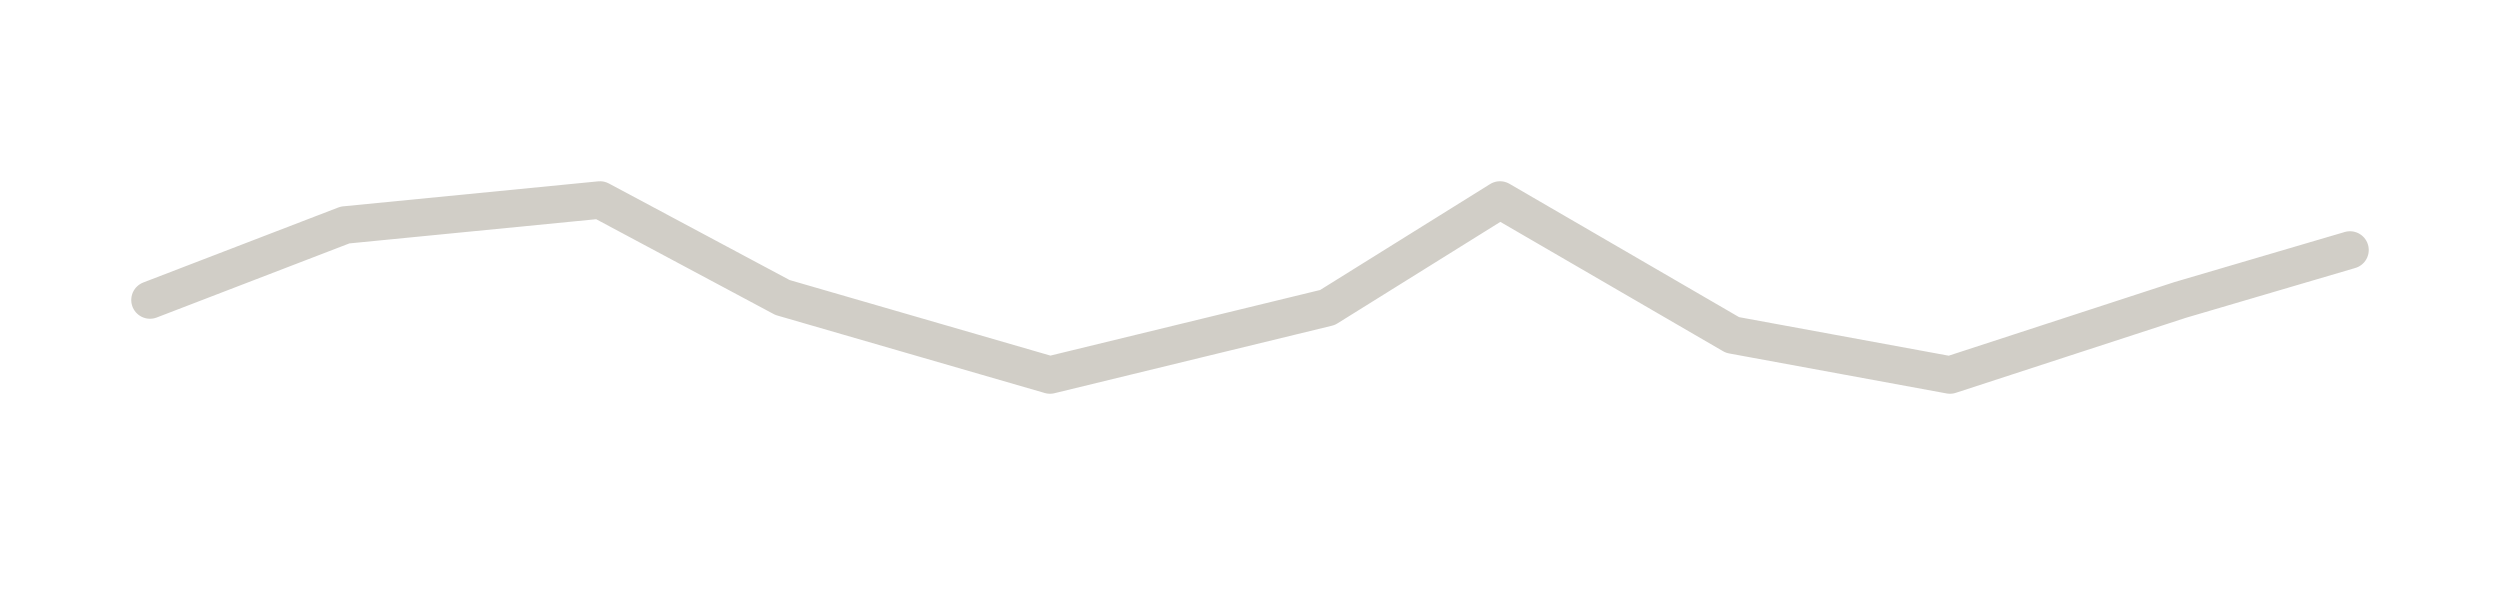
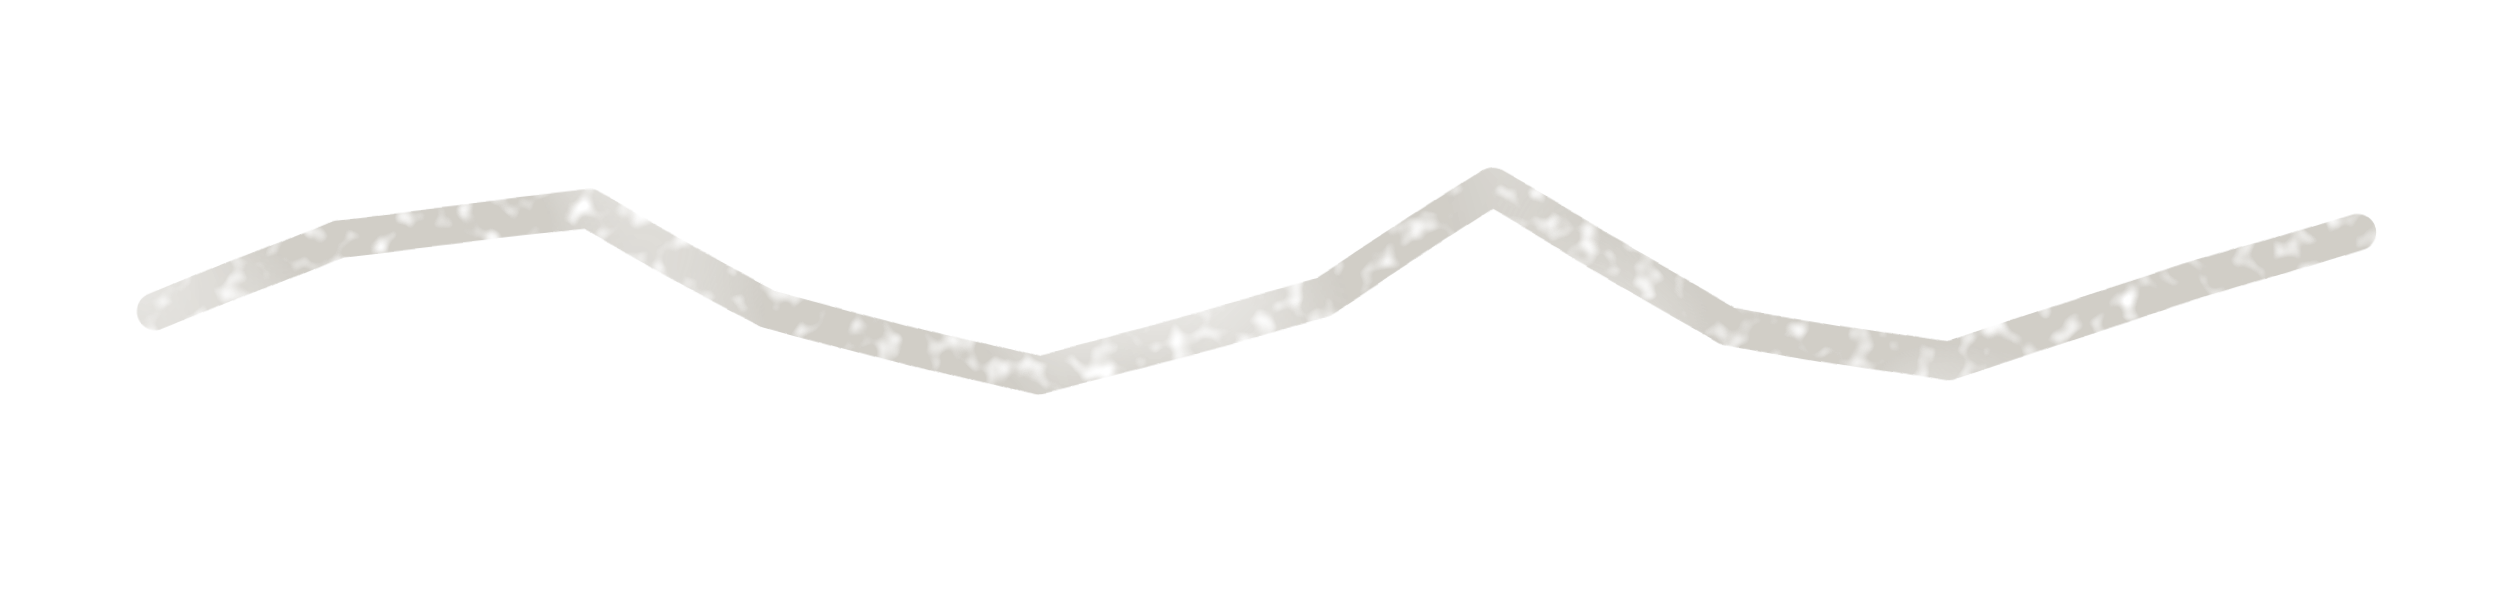
<svg xmlns="http://www.w3.org/2000/svg" viewBox="0 0 100 24" width="100" height="24">
-   <g opacity="0.4">
+   <defs>
+     <filter id="rough" x="-4%" y="-4%" width="108%" height="108%" color-interpolation-filters="sRGB">
+       <feTurbulence type="fractalNoise" baseFrequency="0.028" numOctaves="3" seed="358" result="n" />
+       <feDisplacementMap in="SourceGraphic" in2="n" scale="1.85" xChannelSelector="R" yChannelSelector="G" result="d" />
+       <feTurbulence type="fractalNoise" baseFrequency="0.066" numOctaves="2" seed="245" result="i" />
+       <feColorMatrix in="i" type="matrix" values="0 0 0 0 0 0 0 0 0 0 0 0 0 0 0 2.66 0 0 0 -0.43" result="ia" />
+       <feComposite in="d" in2="ia" operator="in" result="inked" />
+       <feTurbulence type="fractalNoise" baseFrequency="0.92" numOctaves="2" seed="279" result="g" />
+       <feColorMatrix in="g" type="matrix" values="0 0 0 0 0 0 0 0 0 0 0 0 0 0 0 3.39 0 0 0 -0.575" result="ga" />
+       <feComposite in="inked" in2="ga" operator="in" />
+     </filter>
+   </defs>
+   <g filter="url(#rough)" transform="translate(50 11.5) rotate(-0.72) scale(1) translate(-50 -11.5)" opacity="0.4">
    <path d="M 6.0 12.0 L 13.8 9.0 L 24.0 8.0 L 31.3 11.9 L 42.0 15.0 L 53.1 12.3 L 60.0 8.0 L 69.3 13.4 L 78.0 15.0 L 87.2 12.0 L 94.0 10.0 " fill="none" stroke="#8B8474" stroke-width="1.5" stroke-linecap="round" stroke-linejoin="round" />
  </g>
</svg>
